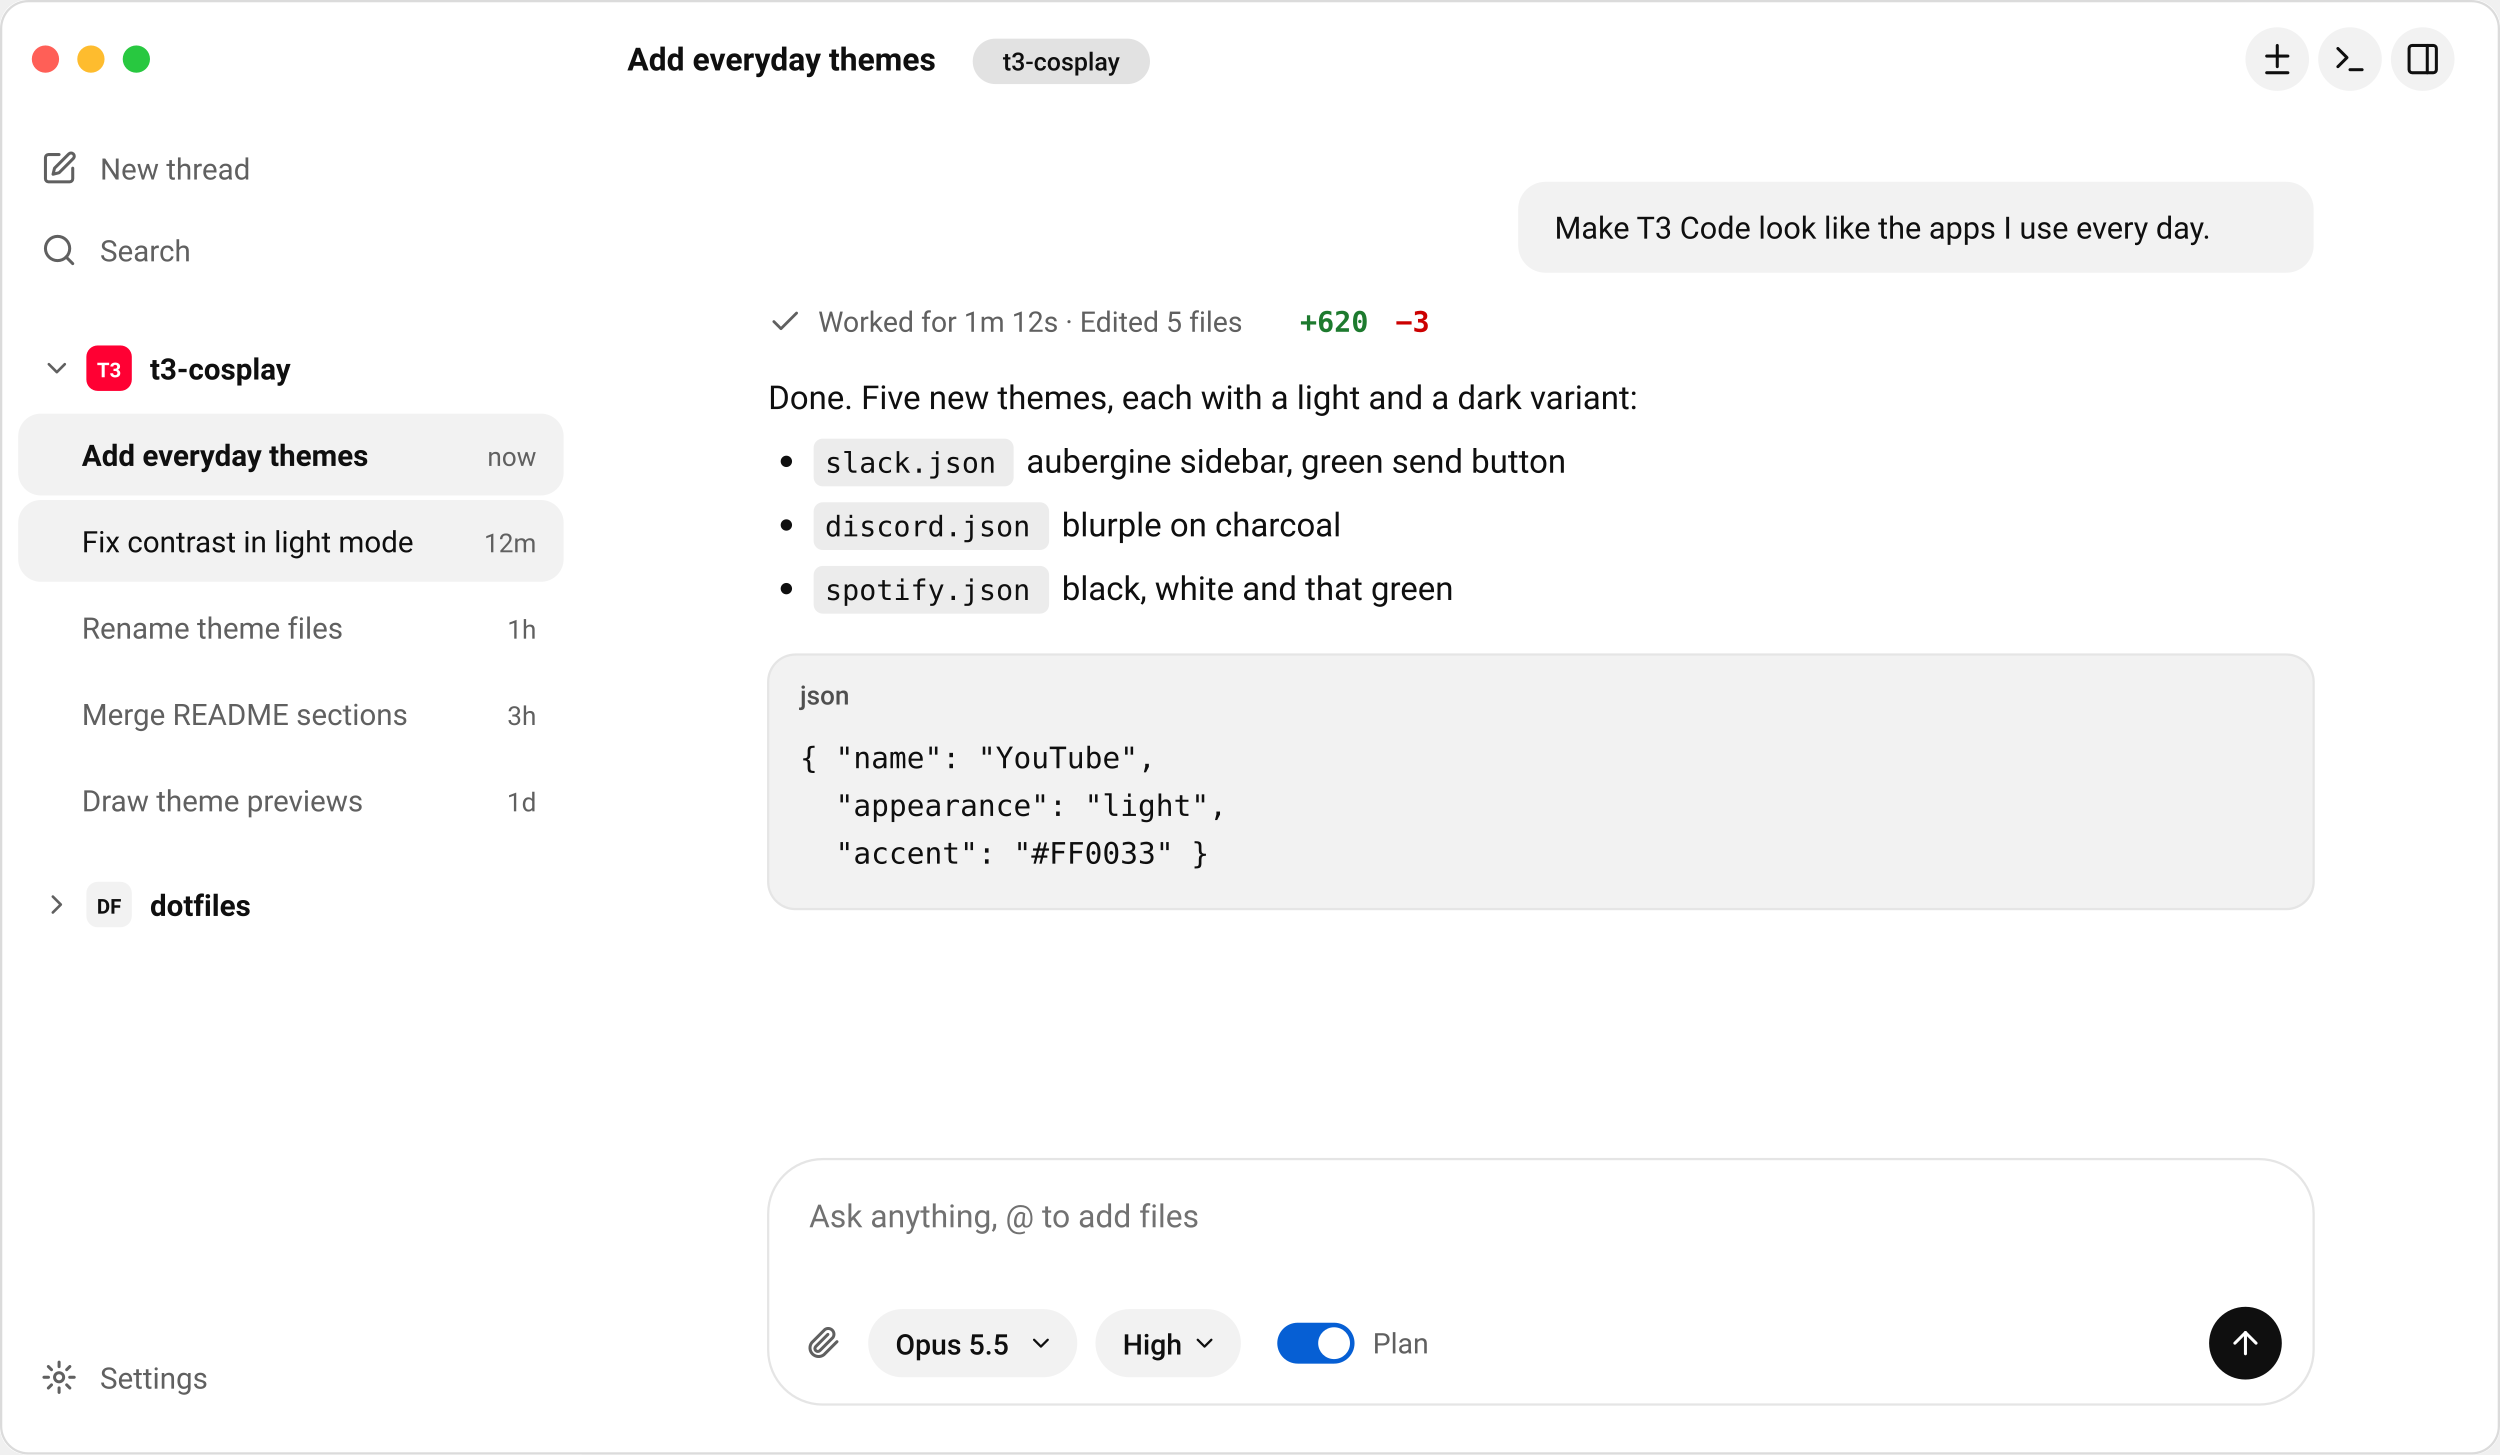
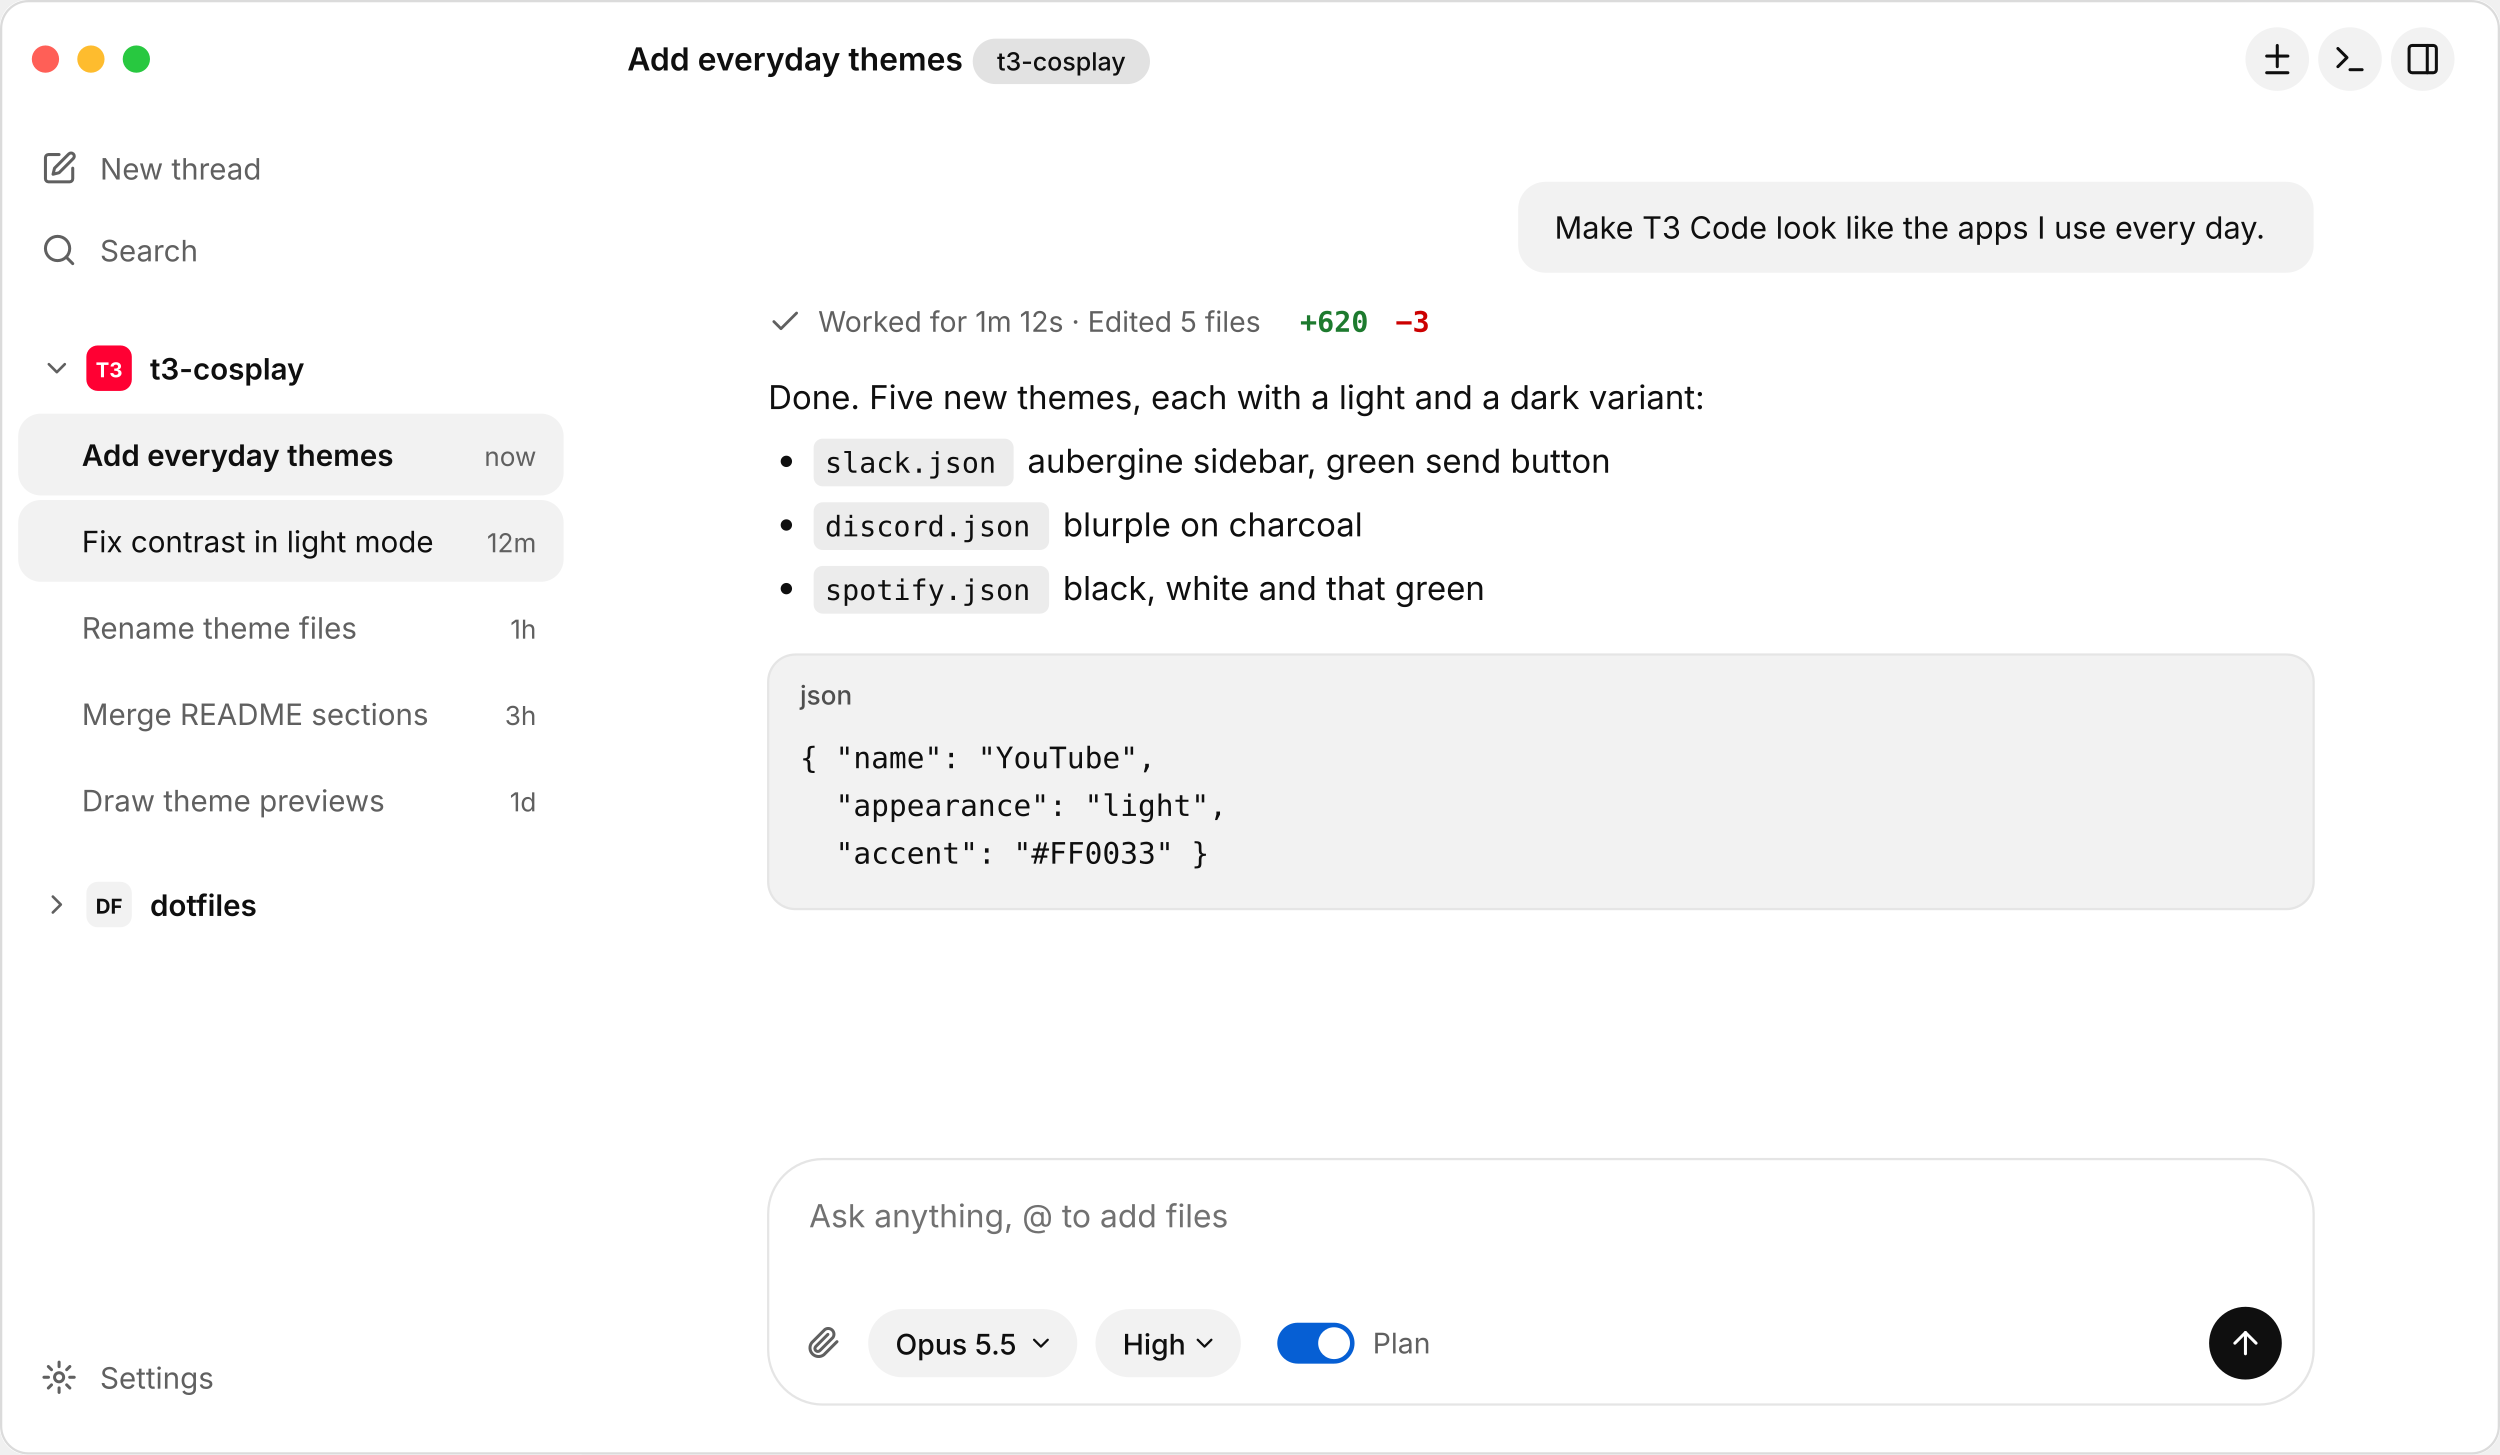
- <svg xmlns="http://www.w3.org/2000/svg" width="1100" height="640" viewBox="0 0 1100 640" font-family="Roboto,'YouTube Sans',Arial,sans-serif">
+ <svg xmlns="http://www.w3.org/2000/svg" width="1100" height="640" viewBox="0 0 1100 640" font-family="-apple-system,BlinkMacSystemFont,'Inter Variable','Segoe UI',system-ui,sans-serif">
  <defs>
    <clipPath id="win">
      <rect width="100%" height="100%" rx="12" />
    </clipPath>
    <filter id="sh" x="-10%" y="-20%" width="120%" height="160%">
      <feDropShadow dx="0" dy="2" stdDeviation="4" flood-color="#000" flood-opacity="0.08" />
    </filter>
  </defs>
  <g clip-path="url(#win)">
    <rect x="0" y="0" width="1100" height="640" rx="0" fill="#FFFFFF" />
    <rect x="0" y="0" width="256" height="640" rx="0" fill="#FFFFFF" />
    <line x1="255.5" y1="0" x2="255.5" y2="640" stroke="#FFFFFF" stroke-width="1" />
    <circle cx="20" cy="26" r="6" fill="#FF5F57" />
    <circle cx="40" cy="26" r="6" fill="#FEBC2E" />
    <circle cx="60" cy="26" r="6" fill="#28C840" />
    <g transform="translate(18 66) scale(0.6666667)" fill="none" stroke="#606060" stroke-width="2" stroke-linecap="round" stroke-linejoin="round">
      <path d="M12 3H5a2 2 0 0 0-2 2v14a2 2 0 0 0 2 2h14a2 2 0 0 0 2-2v-7" />
      <path d="M18.4 2.6a2.1 2.1 0 1 1 3 3L12 15l-4 1 1-4Z" />
    </g>
    <text x="44" y="79" fill="#606060" font-size="13" font-weight="400" text-anchor="start" xml:space="preserve">New thread</text>
    <g transform="translate(18 102) scale(0.6666667)" fill="none" stroke="#606060" stroke-width="2" stroke-linecap="round" stroke-linejoin="round">
      <circle cx="11" cy="11" r="8" />
      <path d="m21 21-4.3-4.3" />
    </g>
    <text x="44" y="115" fill="#606060" font-size="13" font-weight="400" text-anchor="start" xml:space="preserve">Search</text>
    <g transform="translate(18 155) scale(0.5833333)" fill="none" stroke="#606060" stroke-width="2" stroke-linecap="round" stroke-linejoin="round">
      <path d="m6 9 6 6 6-6" />
    </g>
    <rect x="38" y="152" width="20" height="20" rx="5" fill="#FF0033" />
    <text x="48" y="166" fill="#FFFFFF" font-size="9" font-weight="700" text-anchor="middle" xml:space="preserve">T3</text>
    <text x="66" y="167" fill="#0F0F0F" font-size="13" font-weight="600" text-anchor="start" xml:space="preserve">t3-cosplay</text>
    <rect x="8" y="182" width="240" height="36" rx="10" fill="#F2F2F2" />
    <text x="36" y="205" fill="#0F0F0F" font-size="13" font-weight="600" text-anchor="start" xml:space="preserve">Add everyday themes</text>
    <text x="236" y="205" fill="#606060" font-size="11.5" font-weight="400" text-anchor="end" xml:space="preserve">now</text>
    <rect x="8" y="220" width="240" height="36" rx="10" fill="#F2F2F2" />
    <text x="36" y="243" fill="#0F0F0F" font-size="13" font-weight="400" text-anchor="start" xml:space="preserve">Fix contrast in light mode</text>
    <text x="236" y="243" fill="#606060" font-size="11.5" font-weight="400" text-anchor="end" xml:space="preserve">12m</text>
    <text x="36" y="281" fill="#606060" font-size="13" font-weight="400" text-anchor="start" xml:space="preserve">Rename theme files</text>
    <text x="236" y="281" fill="#606060" font-size="11.5" font-weight="400" text-anchor="end" xml:space="preserve">1h</text>
    <text x="36" y="319" fill="#606060" font-size="13" font-weight="400" text-anchor="start" xml:space="preserve">Merge README sections</text>
    <text x="236" y="319" fill="#606060" font-size="11.5" font-weight="400" text-anchor="end" xml:space="preserve">3h</text>
    <text x="36" y="357" fill="#606060" font-size="13" font-weight="400" text-anchor="start" xml:space="preserve">Draw theme previews</text>
    <text x="236" y="357" fill="#606060" font-size="11.5" font-weight="400" text-anchor="end" xml:space="preserve">1d</text>
    <g transform="translate(18 391) scale(0.5833333)" fill="none" stroke="#606060" stroke-width="2" stroke-linecap="round" stroke-linejoin="round">
      <path d="m9 18 6-6-6-6" />
    </g>
    <rect x="38" y="388" width="20" height="20" rx="5" fill="#F2F2F2" />
    <text x="48" y="402" fill="#0F0F0F" font-size="9" font-weight="700" text-anchor="middle" xml:space="preserve">DF</text>
    <text x="66" y="403" fill="#0F0F0F" font-size="13" font-weight="600" text-anchor="start" xml:space="preserve">dotfiles</text>
    <g transform="translate(18 598) scale(0.6666667)" fill="none" stroke="#606060" stroke-width="2" stroke-linecap="round" stroke-linejoin="round">
      <circle cx="12" cy="12" r="3" />
      <path d="M12 2v3M12 19v3M4.9 4.9l2.1 2.1M17 17l2.1 2.1M2 12h3M19 12h3M4.9 19.1 7 17M17 7l2.1-2.1" />
    </g>
    <text x="44" y="611" fill="#606060" font-size="13" font-weight="400" text-anchor="start" xml:space="preserve">Settings</text>
    <rect x="256" y="0" width="844" height="52" rx="0" fill="#FFFFFF" />
    <line x1="256" y1="51.5" x2="1100" y2="51.5" stroke="#FFFFFF" stroke-width="1" />
    <text x="276" y="31" fill="#0F0F0F" font-size="14" font-weight="600" text-anchor="start" xml:space="preserve">Add everyday themes</text>
    <rect x="428" y="17" width="78" height="20" rx="10.0" fill="#E2E2E2" />
    <text x="467" y="31" fill="#0F0F0F" font-size="11" font-weight="500" text-anchor="middle" xml:space="preserve">t3-cosplay</text>
    <rect x="1052" y="12" width="28" height="28" rx="14.0" fill="#F2F2F2" />
    <g transform="translate(1058 18) scale(0.6666667)" fill="none" stroke="#0F0F0F" stroke-width="2" stroke-linecap="round" stroke-linejoin="round">
      <rect x="3" y="3" width="18" height="18" rx="2" />
      <path d="M15 3v18" />
    </g>
    <rect x="1020" y="12" width="28" height="28" rx="14.0" fill="#F2F2F2" />
    <g transform="translate(1026 18) scale(0.6666667)" fill="none" stroke="#0F0F0F" stroke-width="2" stroke-linecap="round" stroke-linejoin="round">
      <path d="m4 17 6-6-6-6" />
      <path d="M12 19h8" />
    </g>
    <rect x="988" y="12" width="28" height="28" rx="14.0" fill="#F2F2F2" />
    <g transform="translate(994 18) scale(0.6666667)" fill="none" stroke="#0F0F0F" stroke-width="2" stroke-linecap="round" stroke-linejoin="round">
      <path d="M12 3v14M5 10h14M5 21h14" />
    </g>
    <rect x="668.0" y="80" width="350" height="40" rx="12" fill="#F2F2F2" />
    <text x="684.0" y="105" fill="#0F0F0F" font-size="13.5" font-weight="400" text-anchor="start" xml:space="preserve">Make T3 Code look like the apps I use every day.</text>
    <g transform="translate(338.0 134) scale(0.625)" fill="none" stroke="#606060" stroke-width="2" stroke-linecap="round" stroke-linejoin="round">
      <path d="M20 6 9 17l-5-5" />
    </g>
    <text x="360.0" y="146" fill="#606060" font-size="12.5" font-weight="400" text-anchor="start" xml:space="preserve">Worked for 1m 12s · Edited 5 files</text>
    <text x="572.0" y="146" fill="#1D7A2E" font-size="12.5" font-weight="600" text-anchor="start" font-family="ui-monospace,'SF Mono',SFMono-Regular,Menlo,Consolas,monospace" xml:space="preserve">+620</text>
    <text x="614.0" y="146" fill="#CC0000" font-size="12.5" font-weight="600" text-anchor="start" font-family="ui-monospace,'SF Mono',SFMono-Regular,Menlo,Consolas,monospace" xml:space="preserve">−3</text>
    <text x="338.0" y="180" fill="#0F0F0F" font-size="14.5" font-weight="400" text-anchor="start" xml:space="preserve">Done. Five new themes, each with a light and a dark variant:</text>
    <circle cx="346.0" cy="203" r="2.5" fill="#0F0F0F" />
    <rect x="358.0" y="193" width="88.0" height="21" rx="4" fill="#ECECEC" />
    <text x="363.0" y="208" fill="#0F0F0F" font-size="12.5" font-weight="400" text-anchor="start" font-family="ui-monospace,'SF Mono',SFMono-Regular,Menlo,Consolas,monospace" xml:space="preserve">slack.json</text>
    <text x="448.0" y="208" fill="#0F0F0F" font-size="14.5" font-weight="400" text-anchor="start" xml:space="preserve"> aubergine sidebar, green send button</text>
    <circle cx="346.0" cy="231" r="2.5" fill="#0F0F0F" />
    <rect x="358.0" y="221" width="103.6" height="21" rx="4" fill="#ECECEC" />
    <text x="363.0" y="236" fill="#0F0F0F" font-size="12.5" font-weight="400" text-anchor="start" font-family="ui-monospace,'SF Mono',SFMono-Regular,Menlo,Consolas,monospace" xml:space="preserve">discord.json</text>
    <text x="463.6" y="236" fill="#0F0F0F" font-size="14.5" font-weight="400" text-anchor="start" xml:space="preserve"> blurple on charcoal</text>
    <circle cx="346.0" cy="259" r="2.5" fill="#0F0F0F" />
    <rect x="358.0" y="249" width="103.6" height="21" rx="4" fill="#ECECEC" />
    <text x="363.0" y="264" fill="#0F0F0F" font-size="12.5" font-weight="400" text-anchor="start" font-family="ui-monospace,'SF Mono',SFMono-Regular,Menlo,Consolas,monospace" xml:space="preserve">spotify.json</text>
    <text x="463.6" y="264" fill="#0F0F0F" font-size="14.5" font-weight="400" text-anchor="start" xml:space="preserve"> black, white and that green</text>
    <rect x="338.0" y="288" width="680" height="112" rx="12" fill="#F2F2F2" stroke="#E5E5E5" stroke-width="1" />
    <text x="352.0" y="310" fill="#4F4F4F" font-size="11.5" font-weight="500" text-anchor="start" xml:space="preserve">json</text>
    <text x="352.0" y="338" fill="#0F0F0F" font-size="13" font-weight="400" text-anchor="start" font-family="ui-monospace,'SF Mono',SFMono-Regular,Menlo,Consolas,monospace" xml:space="preserve">{ "name": "YouTube",</text>
    <text x="352.0" y="359" fill="#0F0F0F" font-size="13" font-weight="400" text-anchor="start" font-family="ui-monospace,'SF Mono',SFMono-Regular,Menlo,Consolas,monospace" xml:space="preserve">  "appearance": "light",</text>
    <text x="352.0" y="380" fill="#0F0F0F" font-size="13" font-weight="400" text-anchor="start" font-family="ui-monospace,'SF Mono',SFMono-Regular,Menlo,Consolas,monospace" xml:space="preserve">  "accent": "#FF0033" }</text>
    <rect x="338.0" y="510" width="680" height="108" rx="24" fill="#FFFFFF" stroke="#E5E5E5" stroke-width="1" />
    <text x="356.0" y="540" fill="#717171" font-size="14" font-weight="400" text-anchor="start" xml:space="preserve">Ask anything, @ to add files</text>
    <g transform="translate(354.0 583) scale(0.6666667)" fill="none" stroke="#606060" stroke-width="2" stroke-linecap="round" stroke-linejoin="round">
      <path d="m21.4 11-8.6 8.6a5.7 5.7 0 0 1-8-8l8.6-8.6a3.8 3.8 0 0 1 5.3 5.3l-8.6 8.6a1.9 1.9 0 0 1-2.7-2.7l8-8" />
    </g>
    <rect x="382.0" y="576" width="92" height="30" rx="15.0" fill="#F2F2F2" />
    <text x="394.0" y="596" fill="#0F0F0F" font-size="12.5" font-weight="500" text-anchor="start" xml:space="preserve">Opus 5.5</text>
    <g transform="translate(452.0 585) scale(0.5)" fill="none" stroke="#0F0F0F" stroke-width="2" stroke-linecap="round" stroke-linejoin="round">
      <path d="m6 9 6 6 6-6" />
    </g>
    <rect x="482.0" y="576" width="64" height="30" rx="15.0" fill="#F2F2F2" />
    <text x="494.0" y="596" fill="#0F0F0F" font-size="12.5" font-weight="500" text-anchor="start" xml:space="preserve">High</text>
    <g transform="translate(524.0 585) scale(0.5)" fill="none" stroke="#0F0F0F" stroke-width="2" stroke-linecap="round" stroke-linejoin="round">
      <path d="m6 9 6 6 6-6" />
    </g>
    <rect x="562.0" y="582" width="34" height="18" rx="9" fill="#065FD4" />
    <circle cx="587.0" cy="591" r="7" fill="#FFFFFF" />
    <text x="604.0" y="595.5" fill="#606060" font-size="12.5" font-weight="400" text-anchor="start" xml:space="preserve">Plan</text>
    <circle cx="988.0" cy="591" r="16" fill="#0F0F0F" />
    <g transform="translate(980.0 583) scale(0.6666667)" fill="none" stroke="#FFFFFF" stroke-width="2" stroke-linecap="round" stroke-linejoin="round">
      <path d="m5 12 7-7 7 7" />
      <path d="M12 19V5" />
    </g>
  </g>
  <rect x="0.5" y="0.5" width="1099" height="639" rx="12" fill="none" stroke="#DBDBDB" />
</svg>
